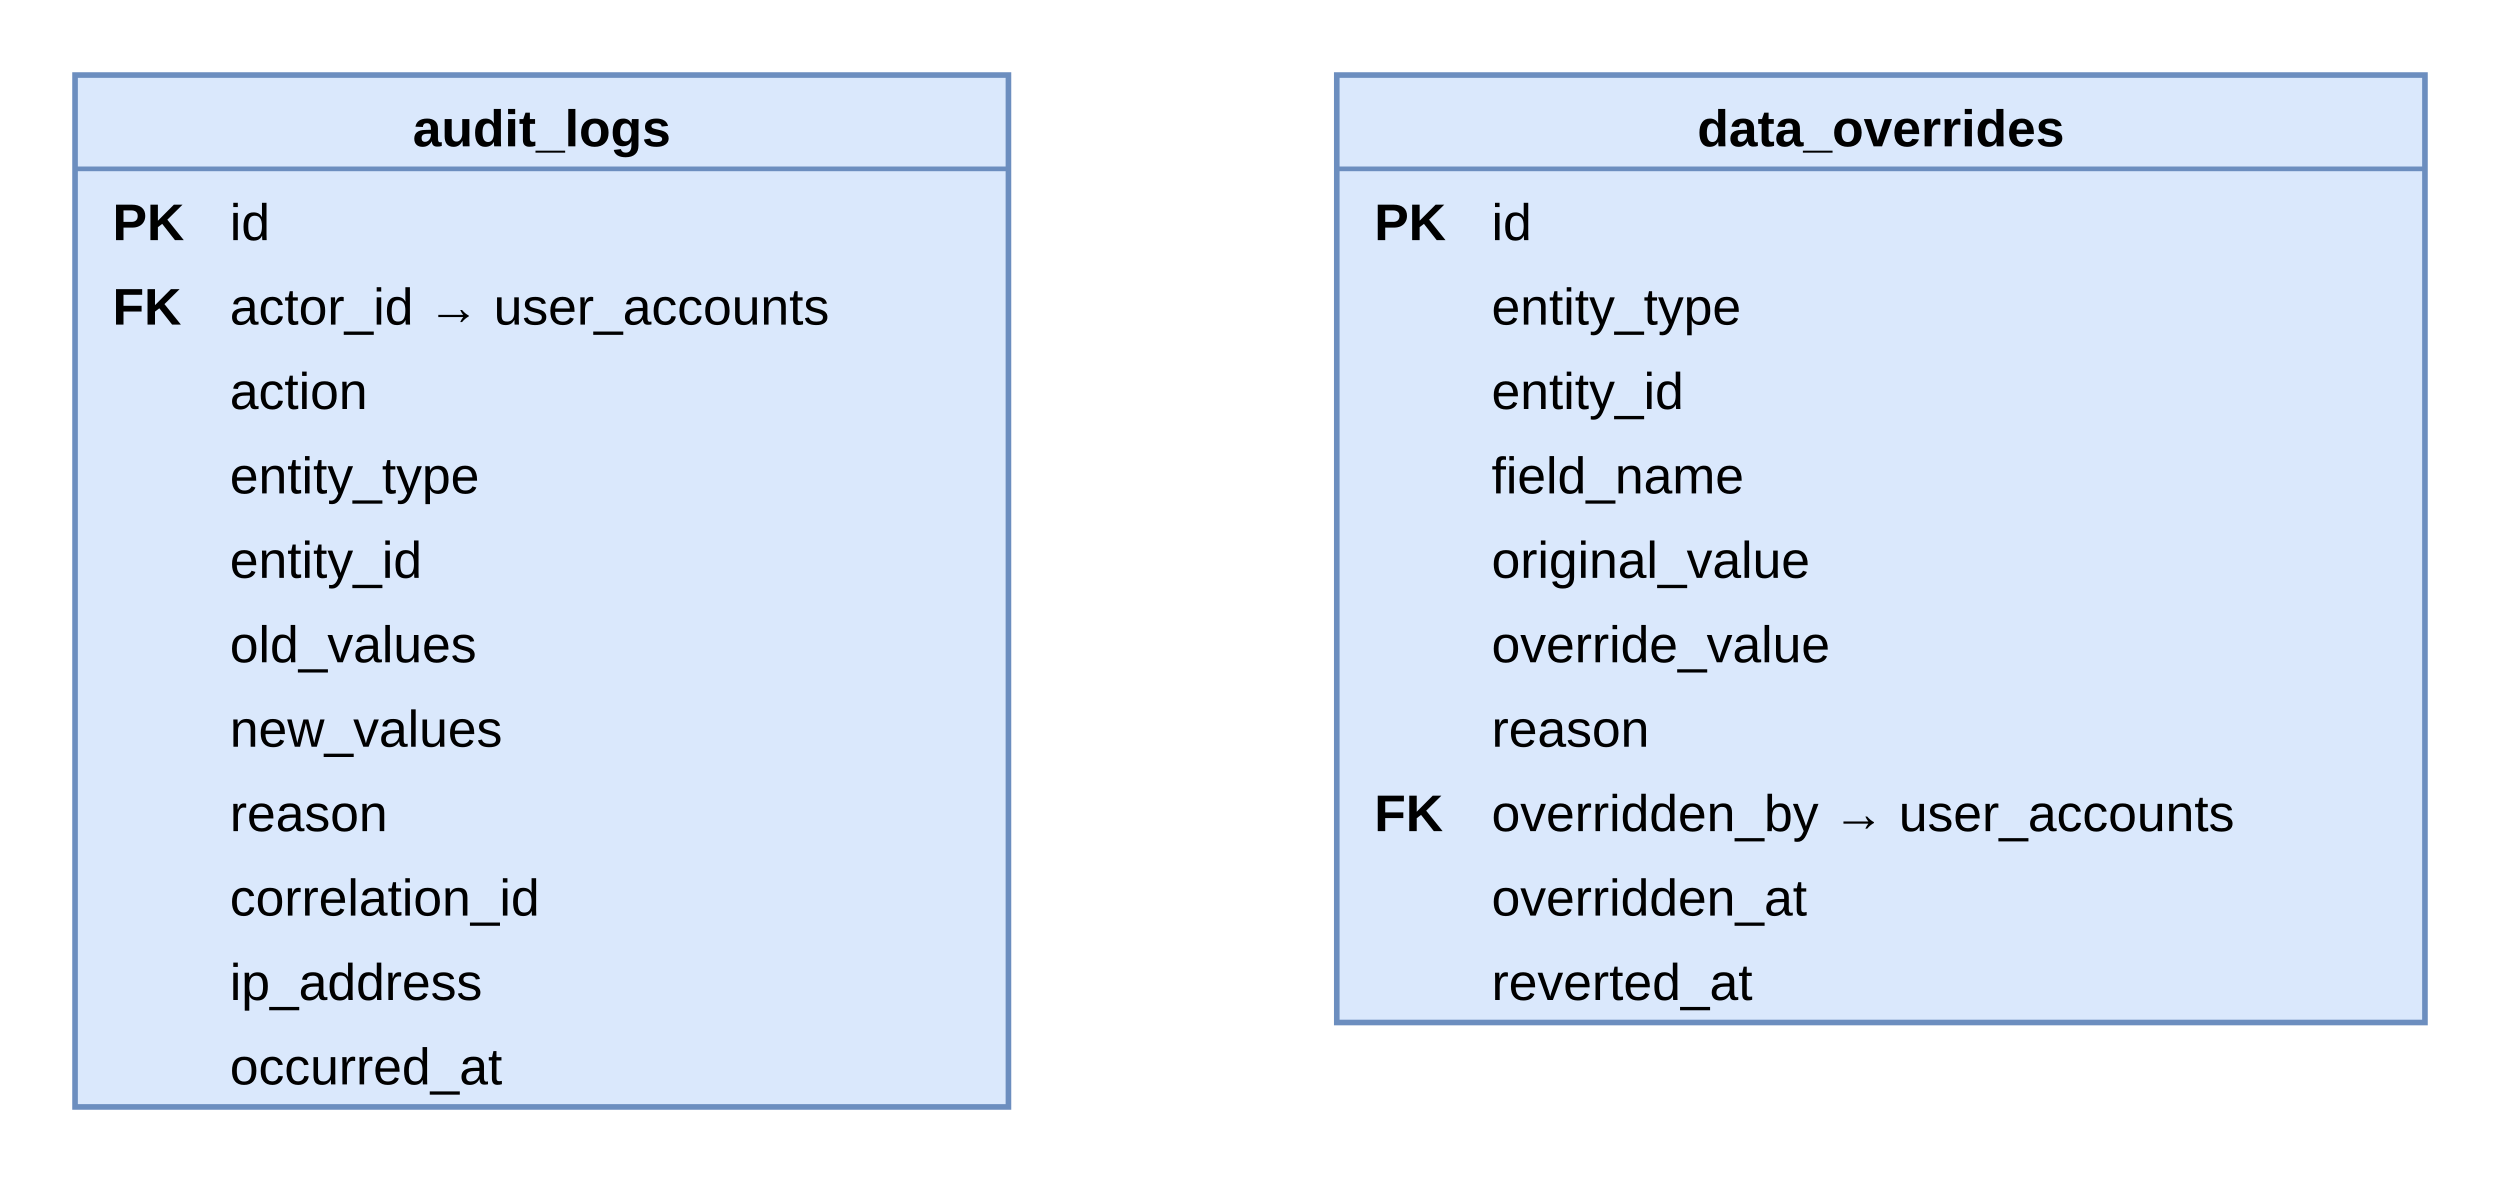
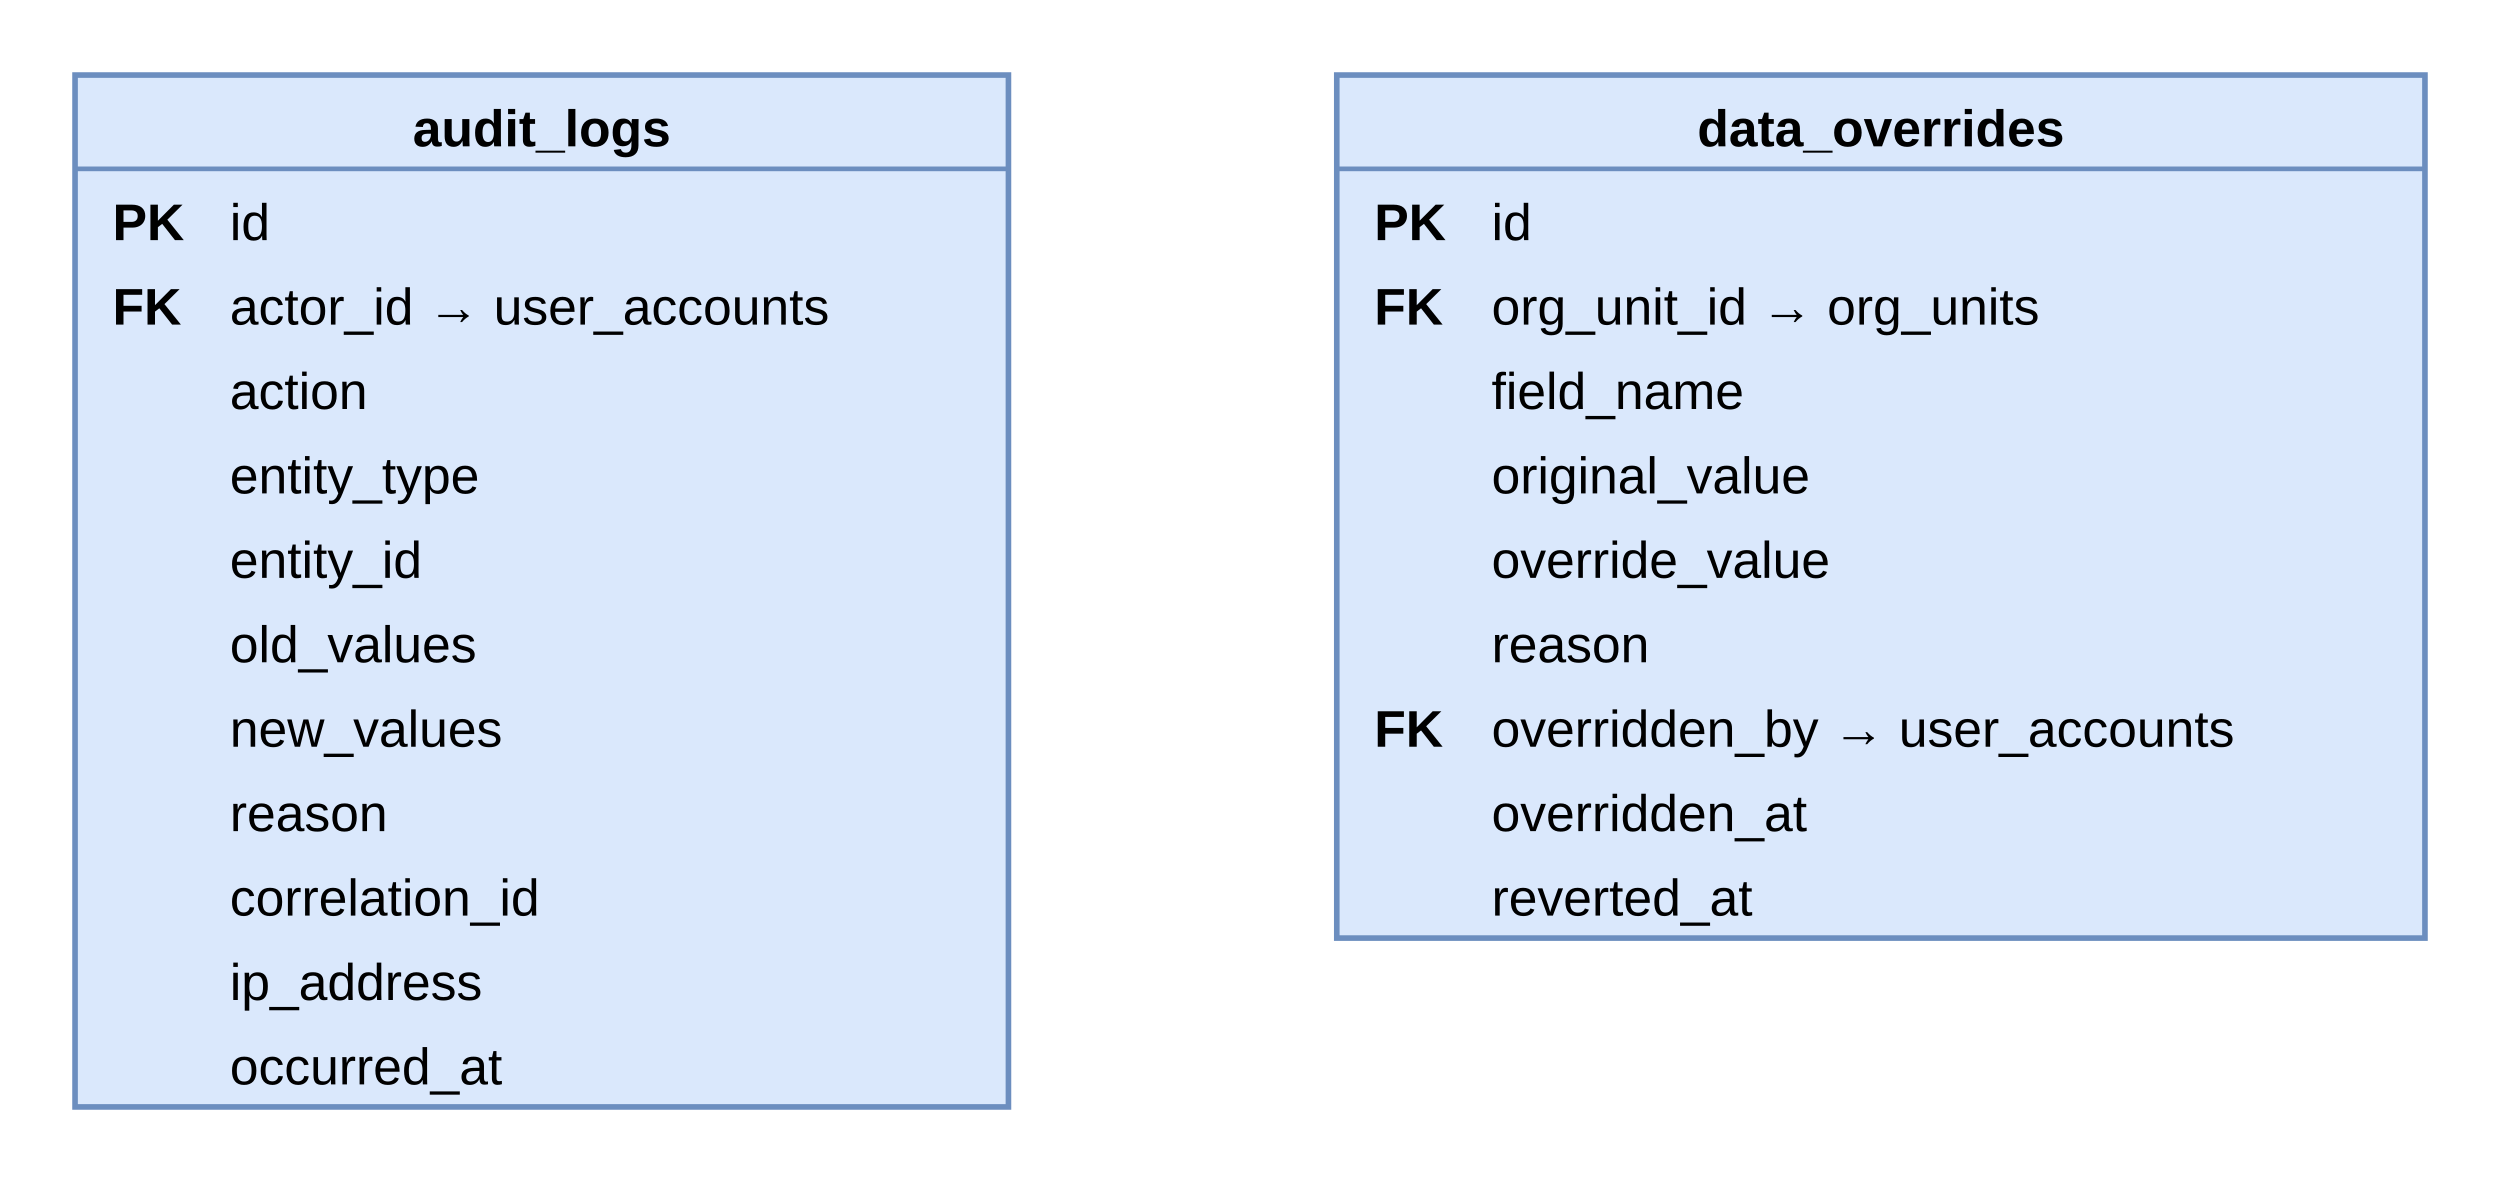
<svg xmlns="http://www.w3.org/2000/svg" width="533" height="252" viewBox="0 0 533 252" font-family="Liberation Sans, Arial, Helvetica, sans-serif">
  <rect width="100%" height="100%" fill="#ffffff" />
  <g transform="translate(-4.0,-4.0)">
    <rect x="20" y="20" width="199.0" height="220" fill="#DAE8FC" stroke="#6C8EBF" stroke-width="1.2" />
    <text x="119.5" y="35.2" font-size="11" fill="#000000" text-anchor="middle" font-weight="bold" xml:space="preserve">audit_logs</text>
    <line x1="20" y1="40" x2="219.0" y2="40" stroke="#6C8EBF" stroke-width="1" />
    <text x="28.0" y="55.2" font-size="11" fill="#000000" text-anchor="start" font-weight="bold" xml:space="preserve">PK</text>
    <text x="53.0" y="55.2" font-size="11" fill="#000000" text-anchor="start" xml:space="preserve">id</text>
    <text x="28.0" y="73.2" font-size="11" fill="#000000" text-anchor="start" font-weight="bold" xml:space="preserve">FK</text>
    <text x="53.0" y="73.2" font-size="11" fill="#000000" text-anchor="start" xml:space="preserve">actor_id → user_accounts</text>
    <text x="53.0" y="91.2" font-size="11" fill="#000000" text-anchor="start" xml:space="preserve">action</text>
    <text x="53.0" y="109.2" font-size="11" fill="#000000" text-anchor="start" xml:space="preserve">entity_type</text>
    <text x="53.0" y="127.2" font-size="11" fill="#000000" text-anchor="start" xml:space="preserve">entity_id</text>
    <text x="53.0" y="145.2" font-size="11" fill="#000000" text-anchor="start" xml:space="preserve">old_values</text>
    <text x="53.0" y="163.2" font-size="11" fill="#000000" text-anchor="start" xml:space="preserve">new_values</text>
    <text x="53.0" y="181.2" font-size="11" fill="#000000" text-anchor="start" xml:space="preserve">reason</text>
    <text x="53.0" y="199.2" font-size="11" fill="#000000" text-anchor="start" xml:space="preserve">correlation_id</text>
    <text x="53.0" y="217.2" font-size="11" fill="#000000" text-anchor="start" xml:space="preserve">ip_address</text>
    <text x="53.0" y="235.2" font-size="11" fill="#000000" text-anchor="start" xml:space="preserve">occurred_at</text>
-     <rect x="289.0" y="20" width="232.0" height="202" fill="#DAE8FC" stroke="#6C8EBF" stroke-width="1.2" />
+     <rect x="289.0" y="20" width="232.0" height="184" fill="#DAE8FC" stroke="#6C8EBF" stroke-width="1.2" />
    <text x="405.0" y="35.2" font-size="11" fill="#000000" text-anchor="middle" font-weight="bold" xml:space="preserve">data_overrides</text>
    <line x1="289.0" y1="40" x2="521.0" y2="40" stroke="#6C8EBF" stroke-width="1" />
    <text x="297.0" y="55.2" font-size="11" fill="#000000" text-anchor="start" font-weight="bold" xml:space="preserve">PK</text>
    <text x="322.0" y="55.2" font-size="11" fill="#000000" text-anchor="start" xml:space="preserve">id</text>
-     <text x="322.0" y="73.2" font-size="11" fill="#000000" text-anchor="start" xml:space="preserve">entity_type</text>
-     <text x="322.0" y="91.2" font-size="11" fill="#000000" text-anchor="start" xml:space="preserve">entity_id</text>
-     <text x="322.0" y="109.2" font-size="11" fill="#000000" text-anchor="start" xml:space="preserve">field_name</text>
-     <text x="322.0" y="127.2" font-size="11" fill="#000000" text-anchor="start" xml:space="preserve">original_value</text>
-     <text x="322.0" y="145.2" font-size="11" fill="#000000" text-anchor="start" xml:space="preserve">override_value</text>
-     <text x="322.0" y="163.2" font-size="11" fill="#000000" text-anchor="start" xml:space="preserve">reason</text>
-     <text x="297.0" y="181.2" font-size="11" fill="#000000" text-anchor="start" font-weight="bold" xml:space="preserve">FK</text>
-     <text x="322.0" y="181.2" font-size="11" fill="#000000" text-anchor="start" xml:space="preserve">overridden_by → user_accounts</text>
-     <text x="322.0" y="199.2" font-size="11" fill="#000000" text-anchor="start" xml:space="preserve">overridden_at</text>
-     <text x="322.0" y="217.2" font-size="11" fill="#000000" text-anchor="start" xml:space="preserve">reverted_at</text>
+     <text x="297.0" y="73.2" font-size="11" fill="#000000" text-anchor="start" font-weight="bold" xml:space="preserve">FK</text>
+     <text x="322.0" y="73.2" font-size="11" fill="#000000" text-anchor="start" xml:space="preserve">org_unit_id → org_units</text>
+     <text x="322.0" y="91.2" font-size="11" fill="#000000" text-anchor="start" xml:space="preserve">field_name</text>
+     <text x="322.0" y="109.2" font-size="11" fill="#000000" text-anchor="start" xml:space="preserve">original_value</text>
+     <text x="322.0" y="127.2" font-size="11" fill="#000000" text-anchor="start" xml:space="preserve">override_value</text>
+     <text x="322.0" y="145.2" font-size="11" fill="#000000" text-anchor="start" xml:space="preserve">reason</text>
+     <text x="297.0" y="163.2" font-size="11" fill="#000000" text-anchor="start" font-weight="bold" xml:space="preserve">FK</text>
+     <text x="322.0" y="163.2" font-size="11" fill="#000000" text-anchor="start" xml:space="preserve">overridden_by → user_accounts</text>
+     <text x="322.0" y="181.2" font-size="11" fill="#000000" text-anchor="start" xml:space="preserve">overridden_at</text>
+     <text x="322.0" y="199.2" font-size="11" fill="#000000" text-anchor="start" xml:space="preserve">reverted_at</text>
  </g>
</svg>
